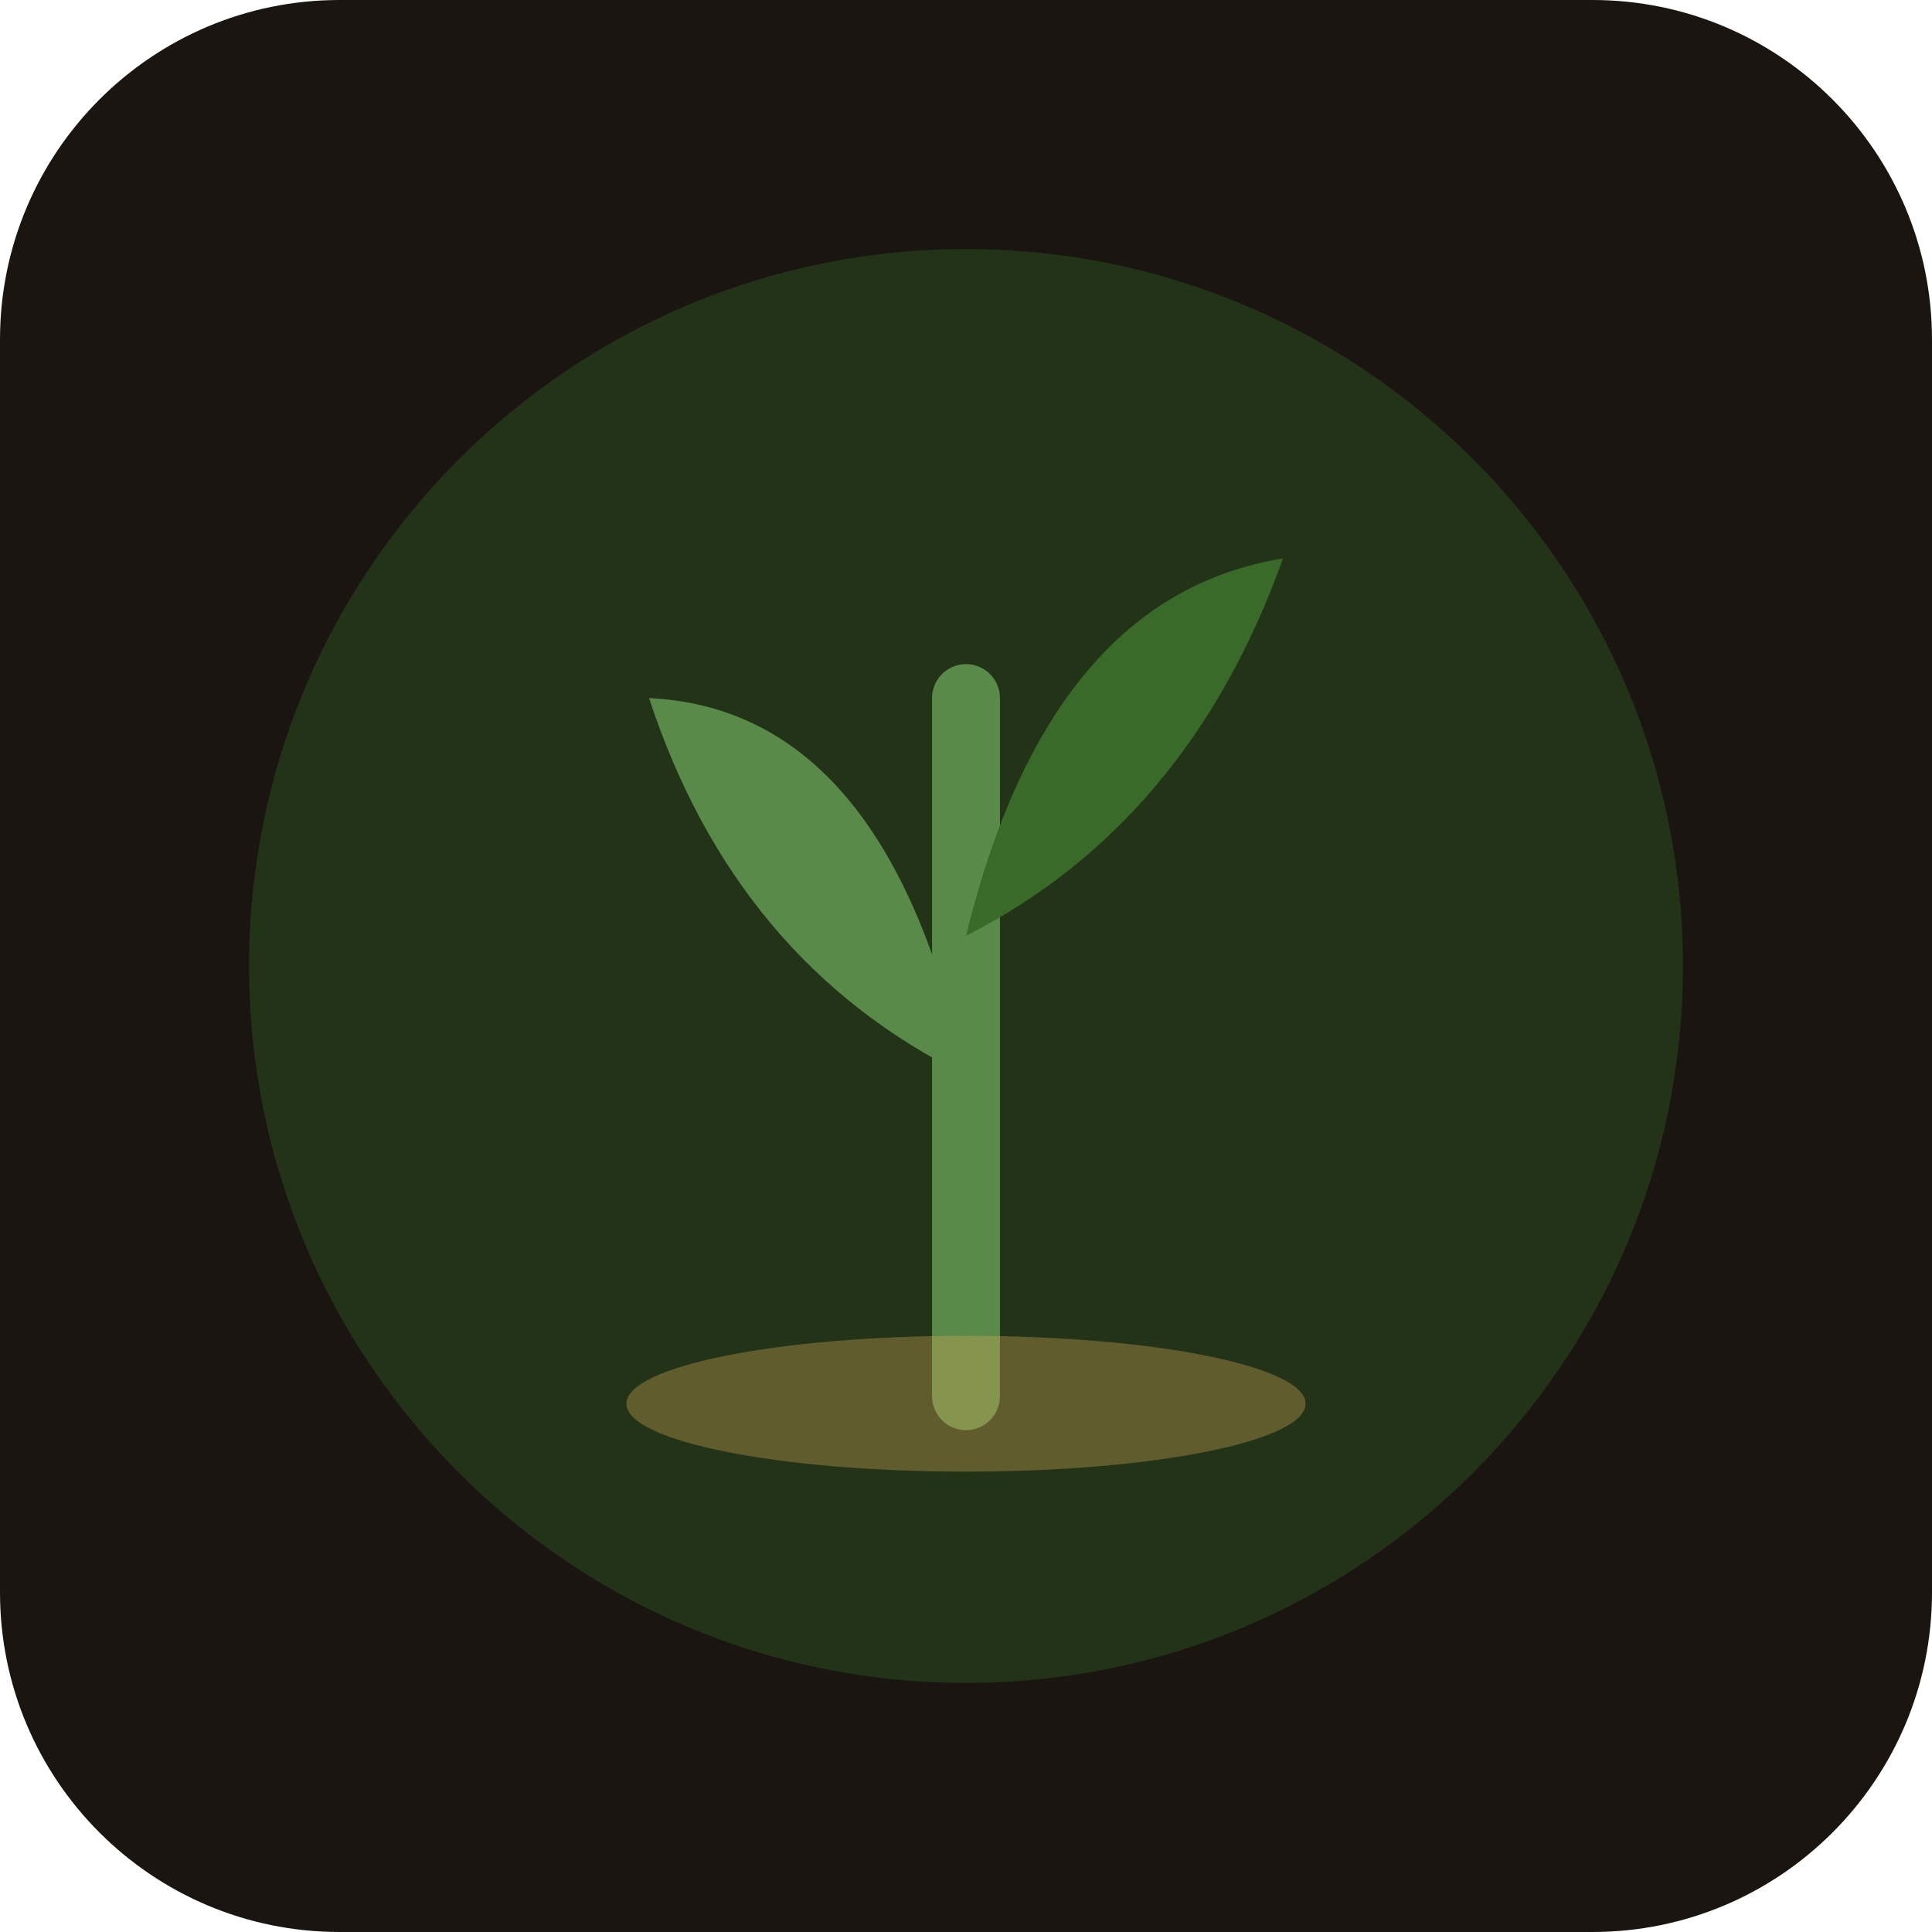
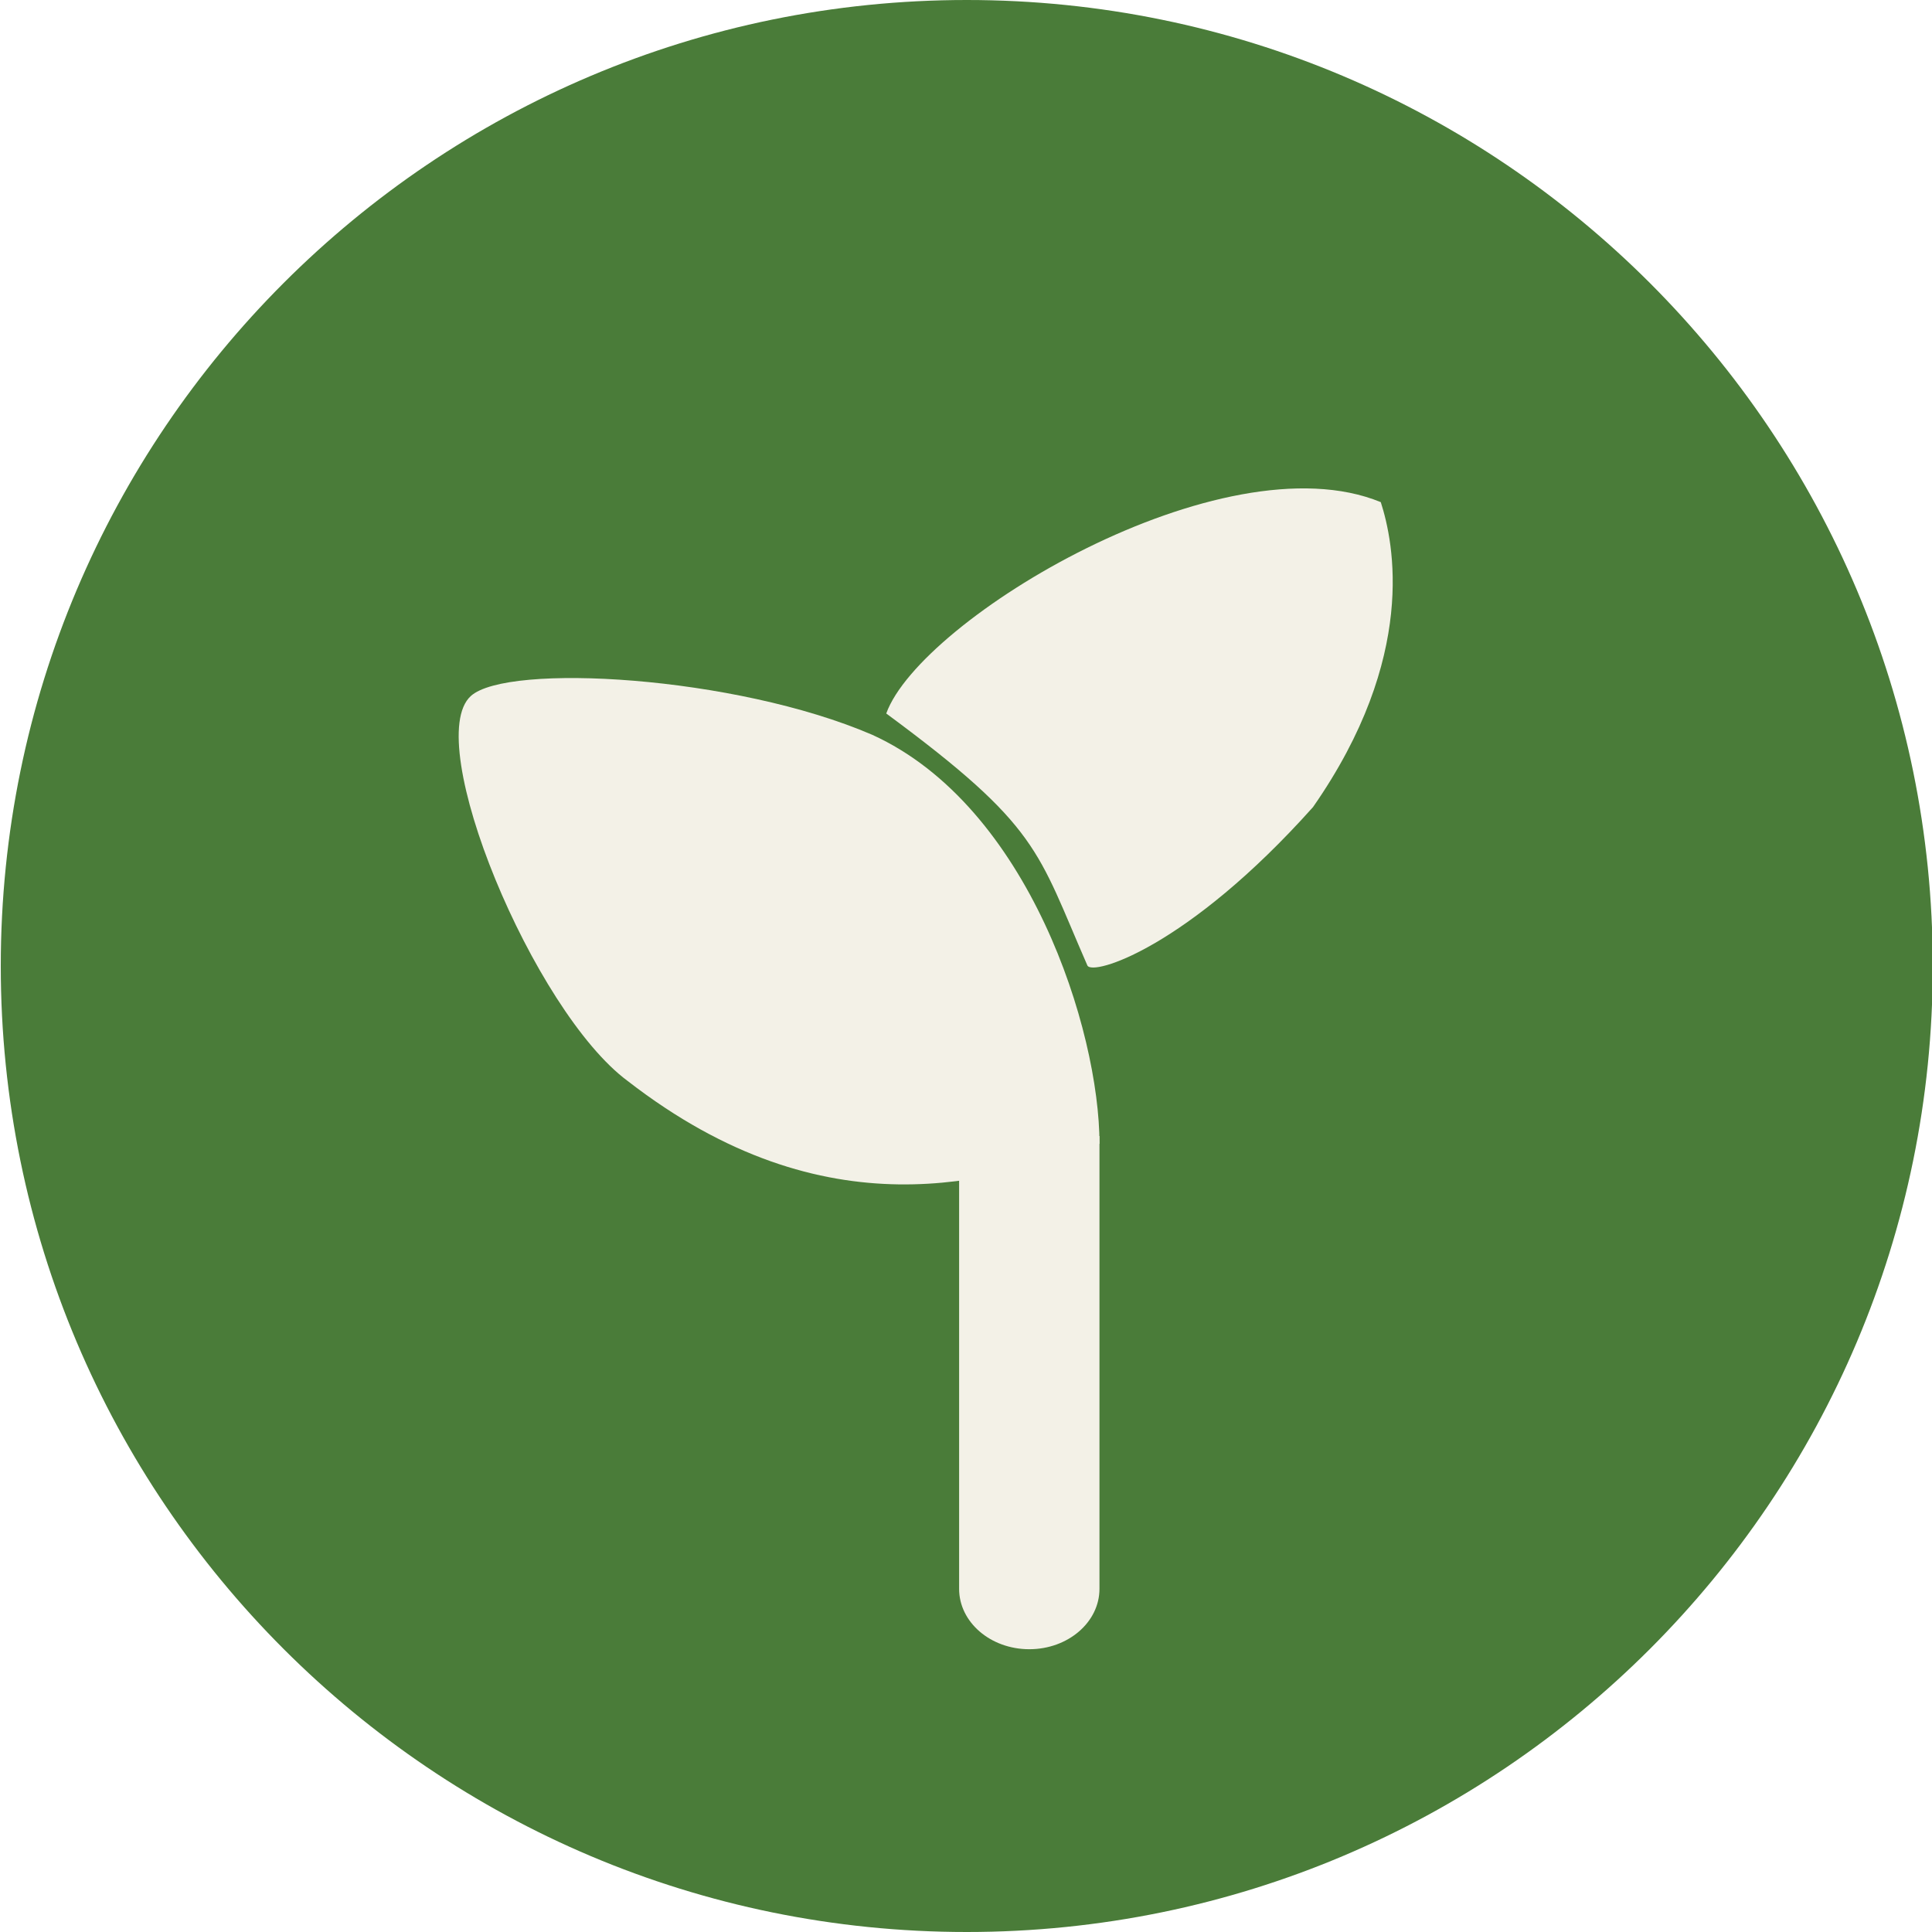
- <svg xmlns="http://www.w3.org/2000/svg" viewBox="0 0 512 512">
-   <rect width="512" height="512" rx="90" fill="#1a1510" />
-   <circle cx="256" cy="256" r="190" fill="#223318" />
-   <line x1="256" y1="370" x2="256" y2="185" stroke="#5a8a4a" stroke-width="18" stroke-linecap="round" />
-   <path d="M256 285 Q195 255 172 185 Q235 188 256 285" fill="#5a8a4a" />
-   <path d="M256 248 Q315 218 340 148 Q278 158 256 248" fill="#3a6a2a" />
-   <ellipse cx="256" cy="372" rx="90" ry="18" fill="#d4a853" opacity=".35" />
+ <svg xmlns="http://www.w3.org/2000/svg" viewBox="0 0 512 512" width="100%" height="100%" version="1.1" id="svg3">
+   <defs id="defs3" />
+   <circle cx="256.204" cy="256" r="256" fill="#4a7c39" id="circle1" />
+   <path d="m 254.174,301.06 v 120 a 18.598,16 0 0 0 37.197,0 v -120 z" fill="#f3f1e7" id="path1" style="stroke-width:1.078" />
+   <path d="m 291.377,303.097 c -28,10 -72.284,24.284 -125.048,-16.633 -24.961,-18.466 -54.692,-90.075 -41.558,-102.01 9.695,-8.81 69.934,-5.416 106.357,10.264 41.533,18.882 60.249,78.38 60.249,108.38 z" fill="#f3f1e7" id="path2" />
+   <path d="m 234.866,189.082 c 9,-25 89.12,-73.26 131.054,-56.011 3.461,10.716 9.793,41.018 -17.959,80.817 -33.332,37.308 -58.534,44.852 -59.8,41.958 -13.348,-30.531 -12.574,-36.7 -53.296,-66.763 z" fill="#f3f1e7" id="path3" />
</svg>
